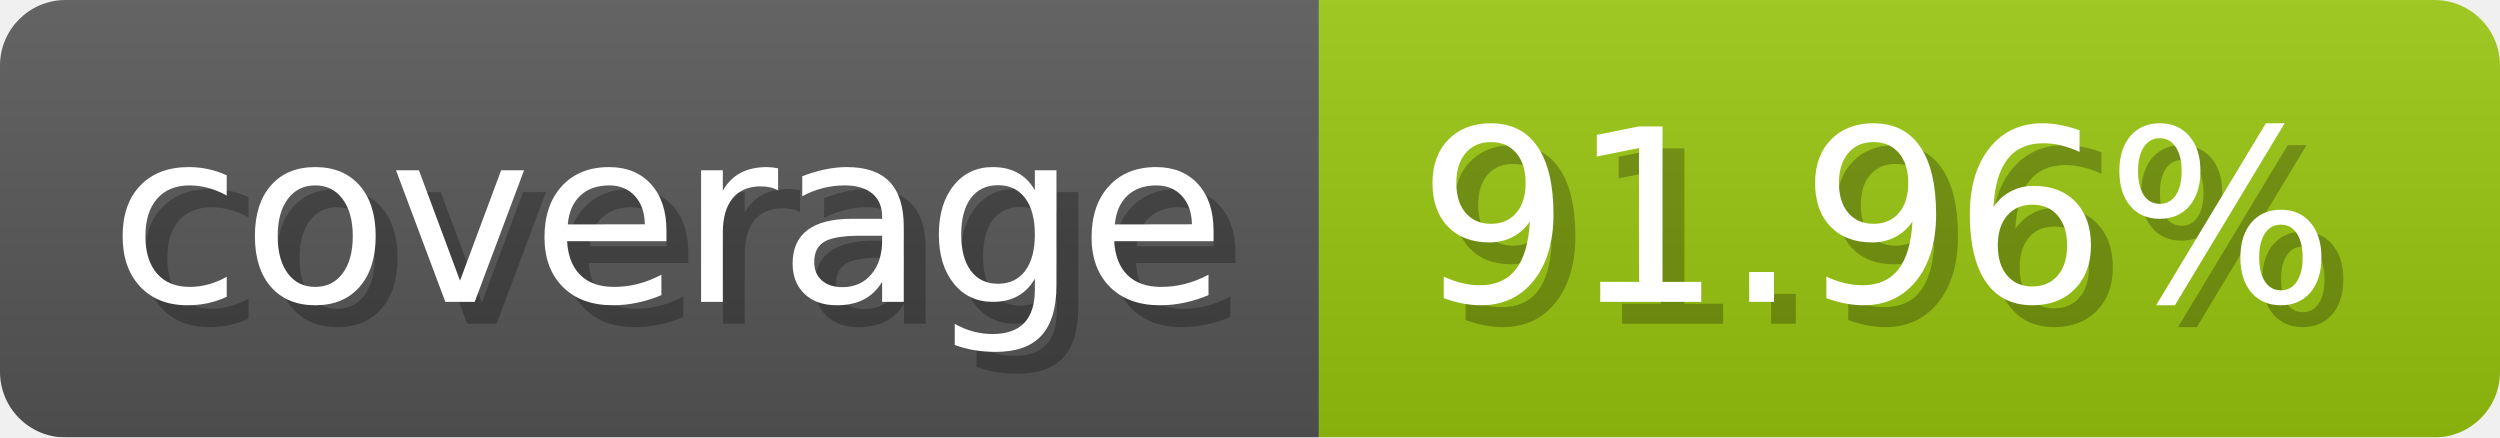
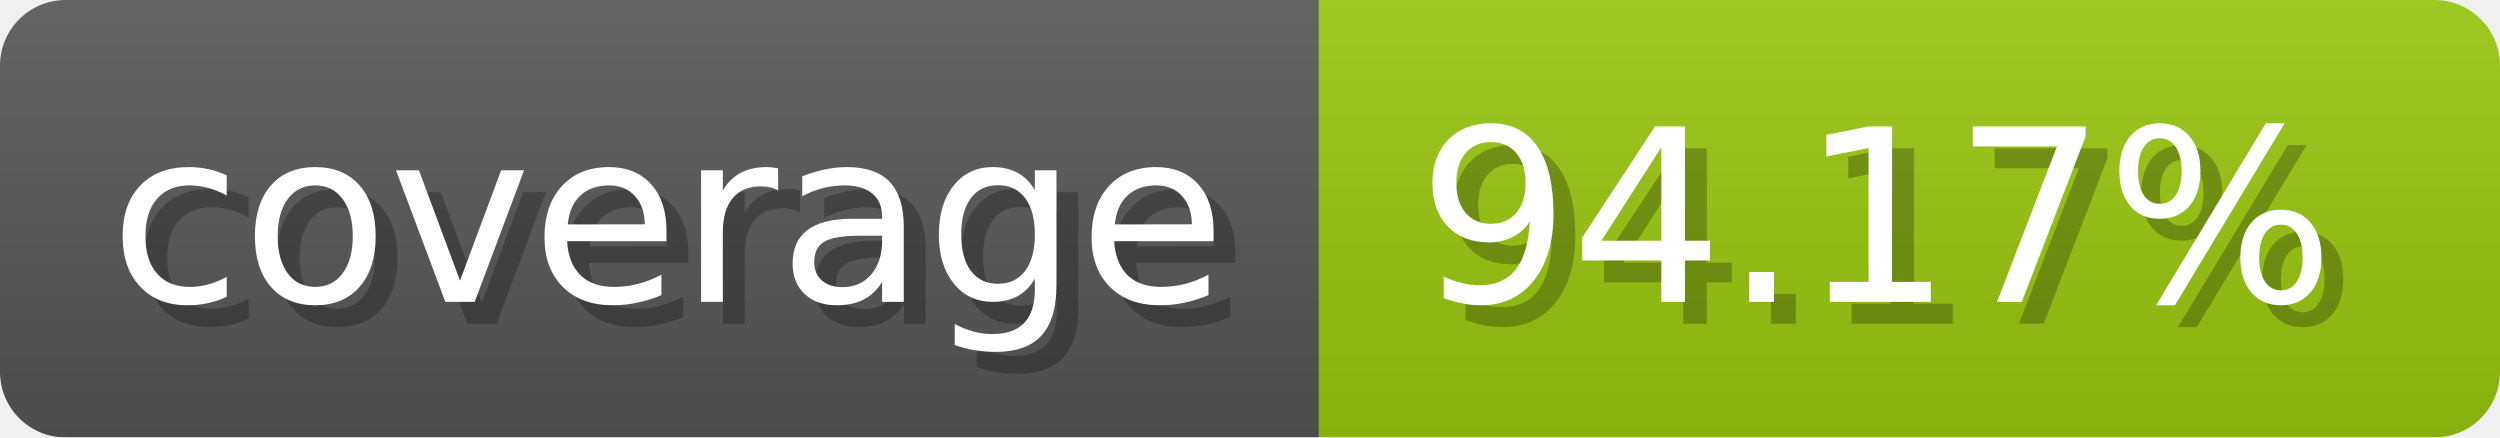
- <svg xmlns="http://www.w3.org/2000/svg" width="114.3" height="20" viewBox="0 0 1143 200" role="img" aria-label="coverage: 91.96%">
-   <linearGradient id="sCrzt" x2="0" y2="100%">
+ <svg xmlns="http://www.w3.org/2000/svg" width="114.3" height="20" viewBox="0 0 1143 200" role="img" aria-label="coverage: 94.17%">
+   <linearGradient id="Eiikt" x2="0" y2="100%">
    <stop offset="0" stop-opacity=".1" stop-color="#EEE" />
    <stop offset="1" stop-opacity=".1" />
  </linearGradient>
-   <mask id="wmLqQ">
+   <mask id="FGBwK">
    <rect width="1143" height="200" rx="30" fill="#FFF" />
  </mask>
-   <g mask="url(#wmLqQ)">
+   <g mask="url(#FGBwK)">
    <rect width="603" height="200" fill="#555" />
    <rect width="540" height="200" fill="#97c40f" x="603" />
-     <rect width="1143" height="200" fill="url(#sCrzt)" />
+     <rect width="1143" height="200" fill="url(#Eiikt)" />
  </g>
  <g aria-hidden="true" fill="#fff" text-anchor="start" font-family="Verdana,DejaVu Sans,sans-serif" font-size="110">
    <text x="60" y="148" textLength="503" fill="#000" opacity="0.25">coverage</text>
    <text x="50" y="138" textLength="503">coverage</text>
-     <text x="658" y="148" textLength="440" fill="#000" opacity="0.25">91.96%</text>
-     <text x="648" y="138" textLength="440">91.96%</text>
+     <text x="658" y="148" textLength="440" fill="#000" opacity="0.25">94.17%</text>
+     <text x="648" y="138" textLength="440">94.17%</text>
  </g>
</svg>
